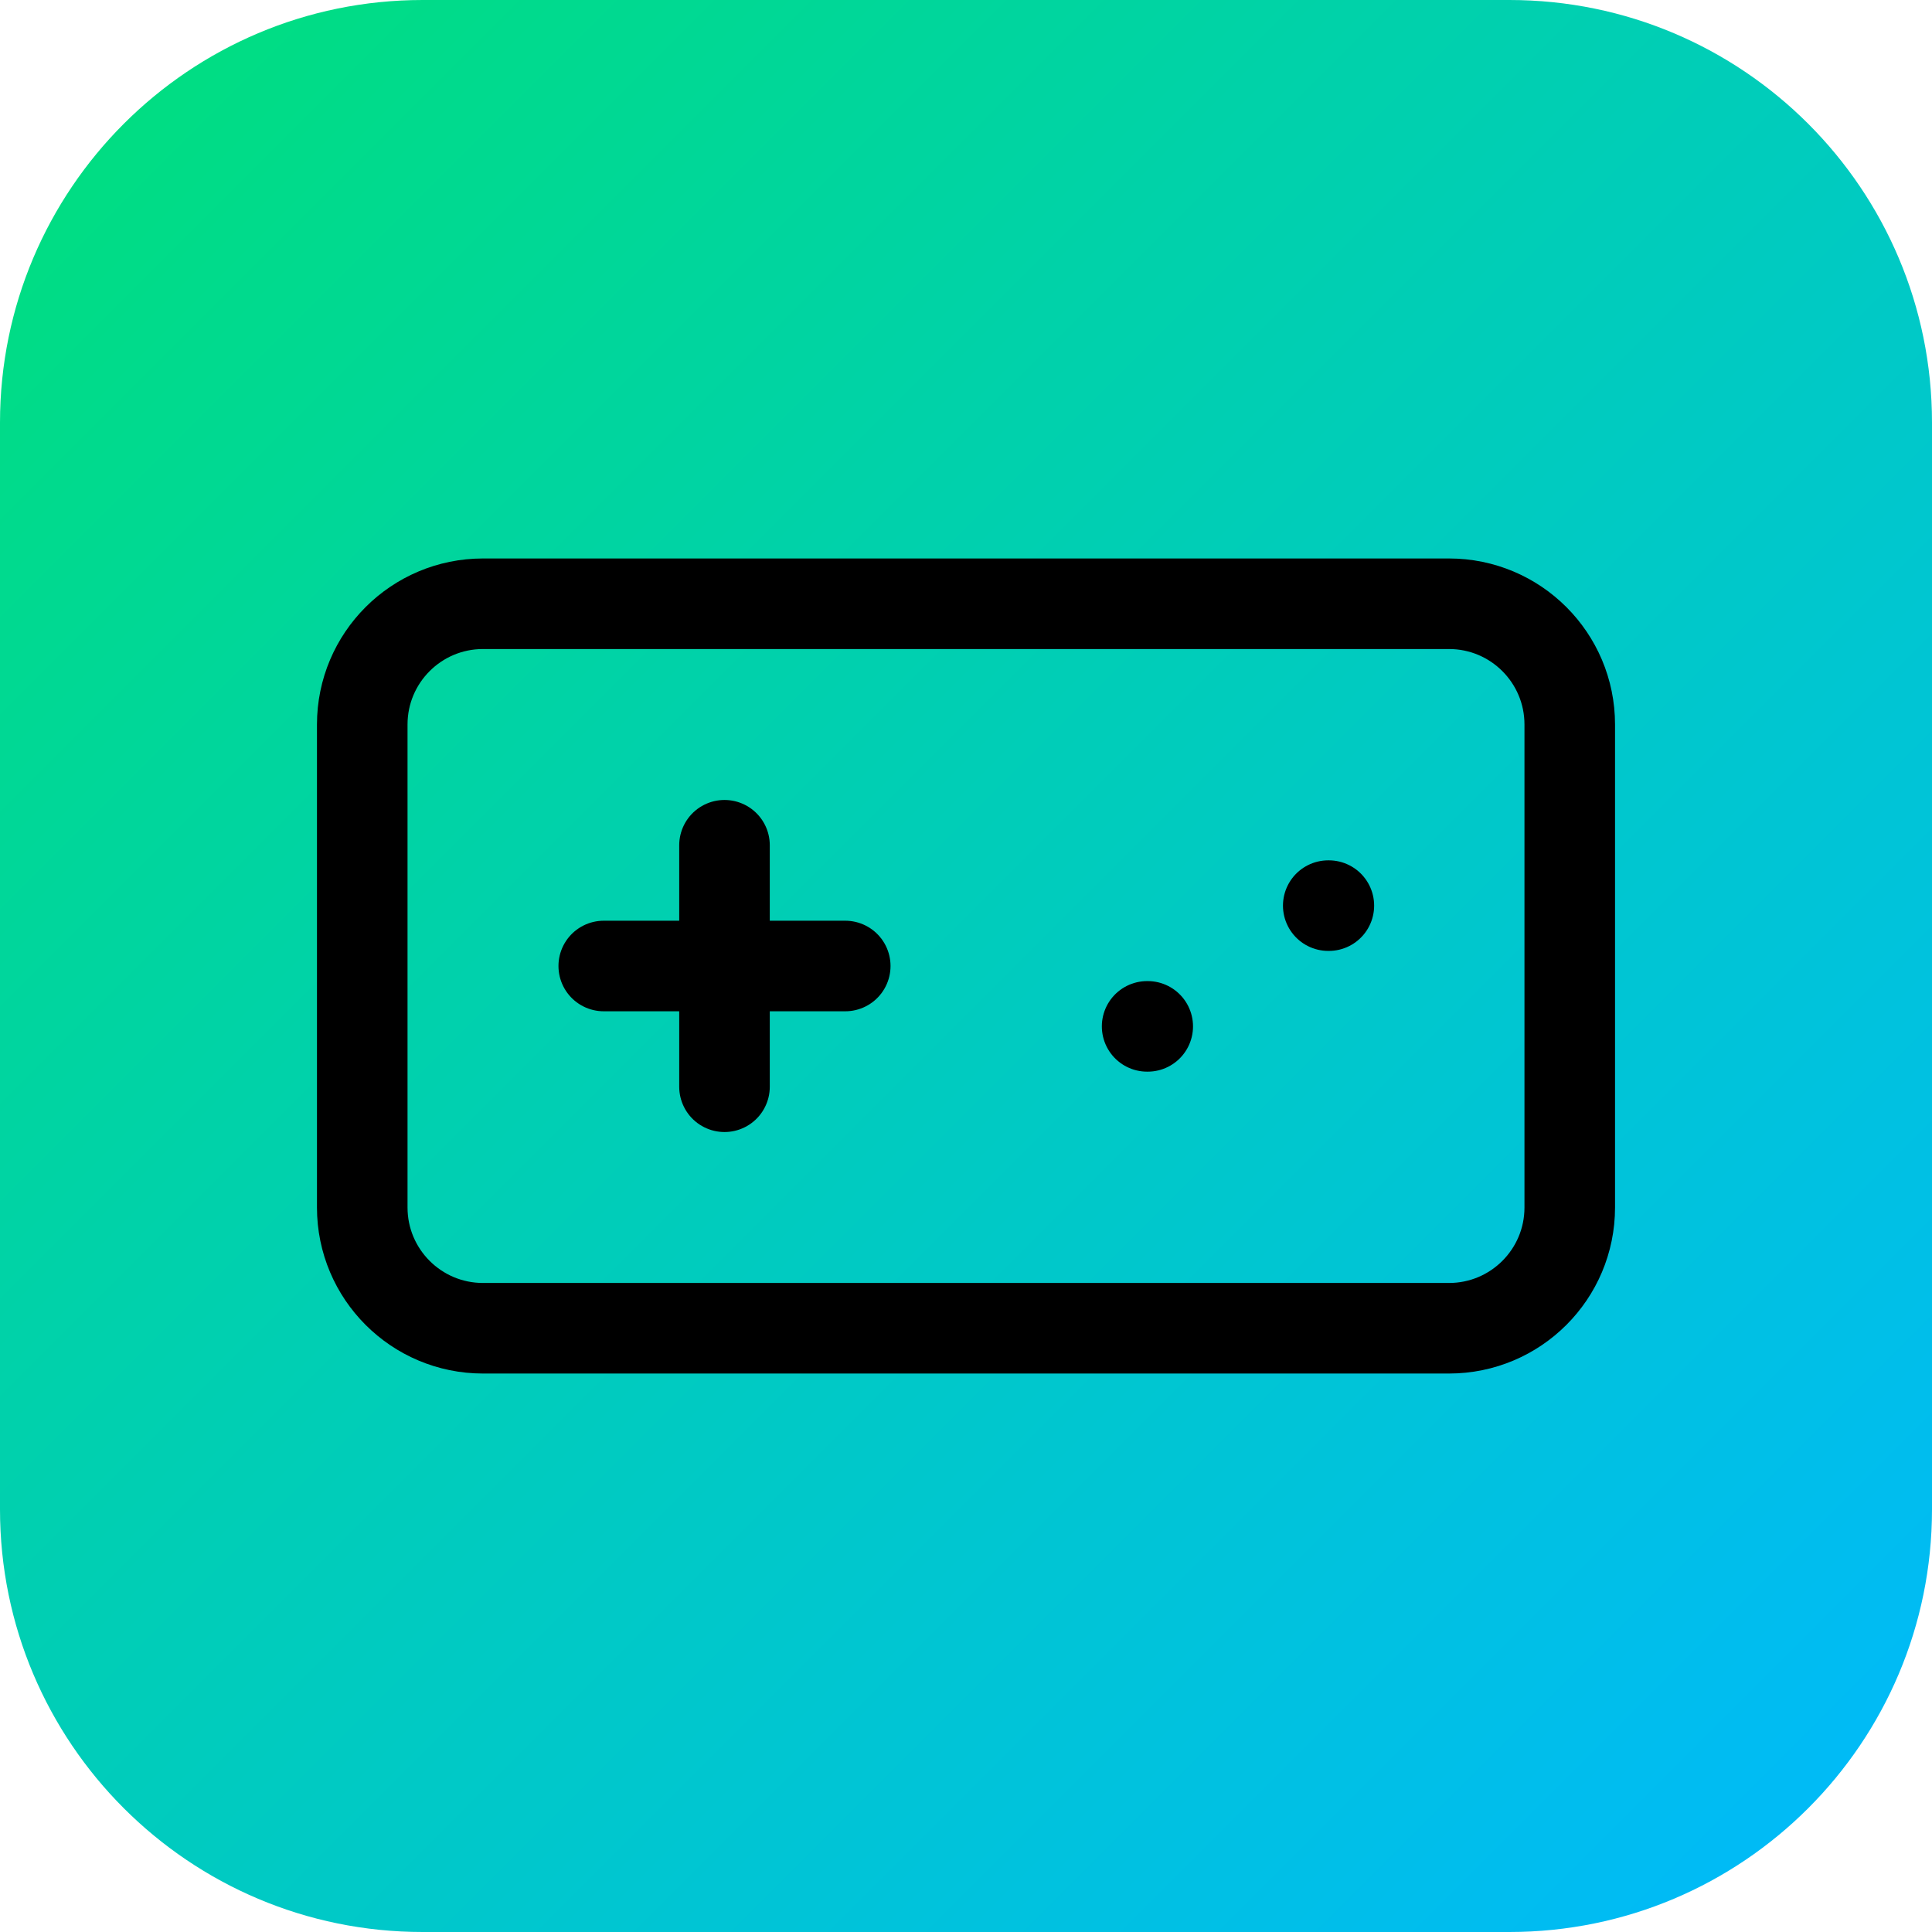
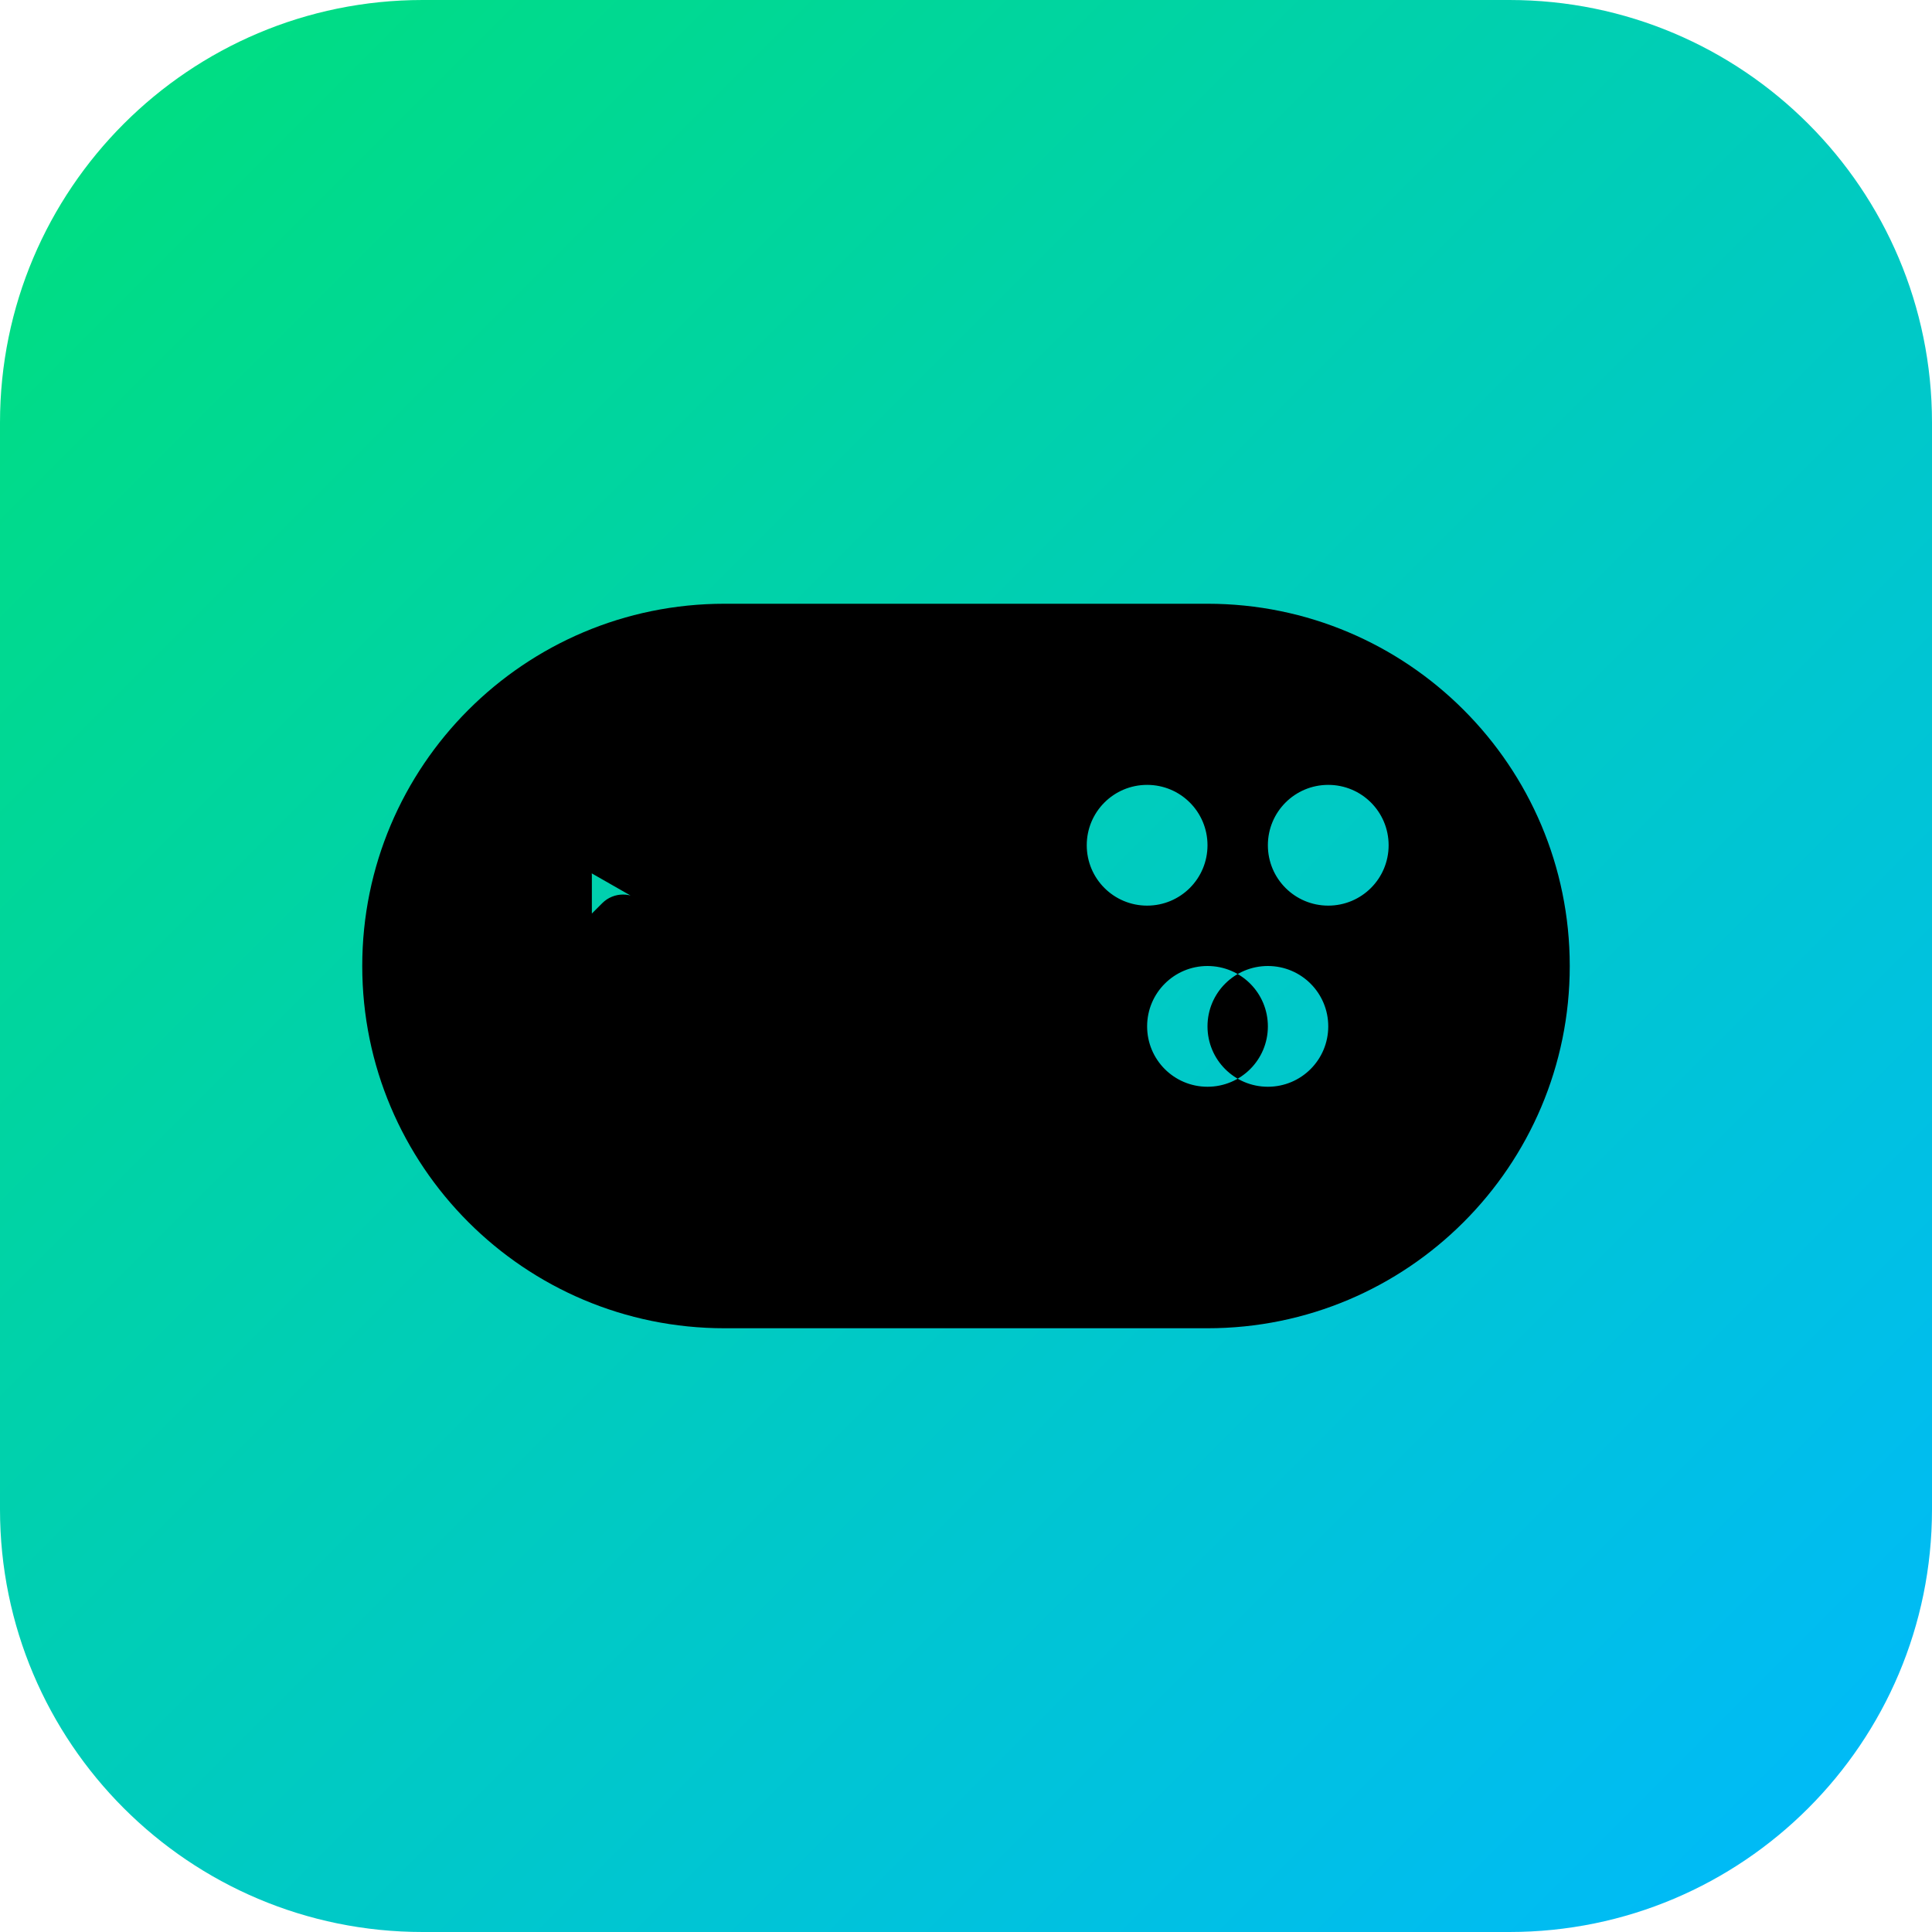
<svg xmlns="http://www.w3.org/2000/svg" viewBox="0 0 64 64">
  <defs>
    <linearGradient id="grad" x1="0%" y1="0%" x2="100%" y2="100%">
      <stop offset="0%" stop-color="#00e07a" />
      <stop offset="100%" stop-color="#00b8ff" />
    </linearGradient>
  </defs>
  <rect width="64" height="64" rx="14" fill="url(#grad)" />
-   <g transform="translate(8,8) scale(2)" fill="none" stroke="#000" stroke-width="1.5" stroke-linecap="round" stroke-linejoin="round">
-     <rect width="20" height="12" x="2" y="6" rx="2" />
-     <line x1="6" x2="10" y1="12" y2="12" />
-     <line x1="8" x2="8" y1="10" y2="14" />
-     <line x1="15" x2="15.01" y1="13" y2="13" />
-     <line x1="18" x2="18.01" y1="11" y2="11" />
+   <g transform="translate(12, 16) scale(0.0625)" fill="#000">
+     <path d="M192 64C86 64 0 150 0 256S86 448 192 448H448c106 0 192-86 192-192s-86-192-192-192H192zM149.3 222.7c-6.1-6.1-16-6.1-22.1 0l-5.5 5.5V208c0-8.8-7.2-16-16-16s-16 7.2-16 16v20.1l-5.5-5.5c-6.1-6.1-16-6.1-22.1 0s-6.1 16 0 22.1l5.5 5.5H48c-8.8 0-16 7.2-16 16s7.2 16 16 16h20.1l-5.5 5.5c-6.1 6.1-6.1 16 0 22.1s16 6.1 22.1 0l5.5-5.5V304c0 8.8 7.2 16 16 16s16-7.2 16-16V283.9l5.5 5.5c6.1 6.1 16 6.1 22.1 0s6.1-16 0-22.1l-5.5-5.5H128c8.8 0 16-7.2 16-16s-7.2-16-16-16H107.9l5.5-5.5c6.1-6.1 6.1-16 0-22.1zM480 320c-17.7 0-32-14.3-32-32s14.3-32 32-32 32 14.3 32 32-14.3 32-32 32zm32-96c-17.7 0-32-14.3-32-32s14.3-32 32-32 32 14.3 32 32-14.3 32-32 32zm-96 0c-17.7 0-32-14.3-32-32s14.3-32 32-32 32 14.3 32 32-14.3 32-32 32zm32 96c-17.7 0-32-14.3-32-32s14.3-32 32-32 32 14.3 32 32-14.3 32-32 32z" />
  </g>
</svg>
